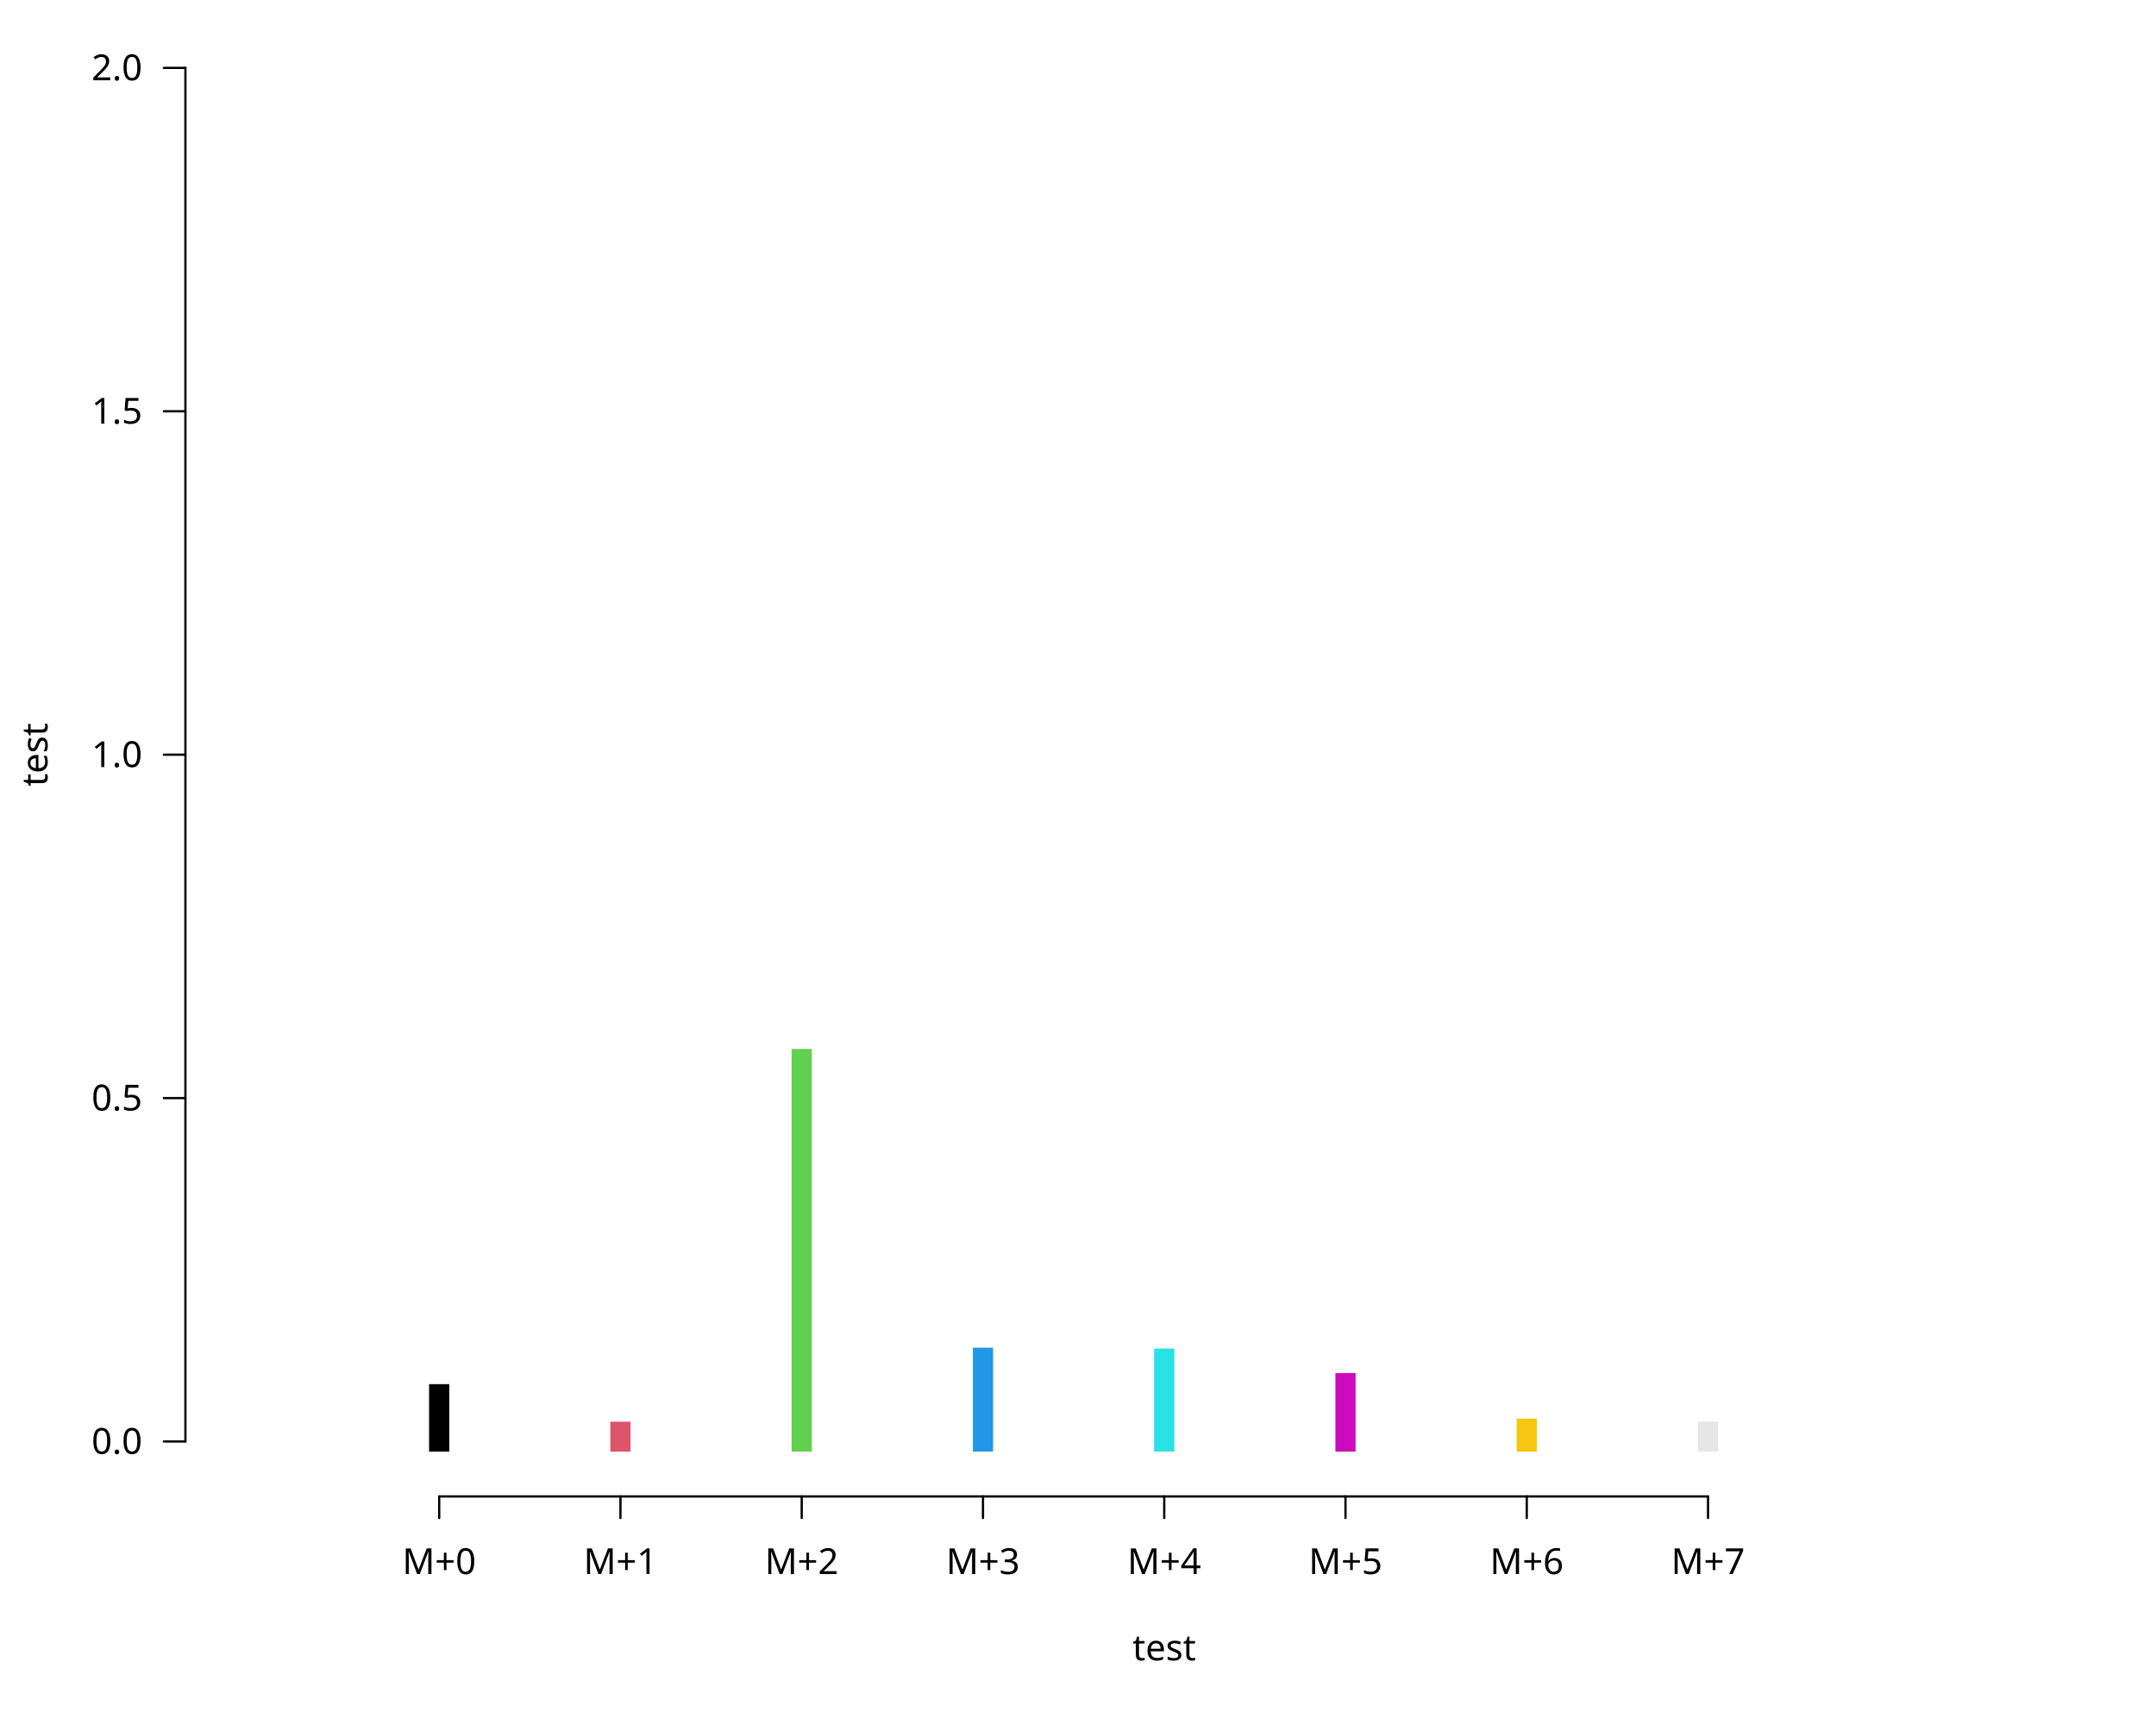
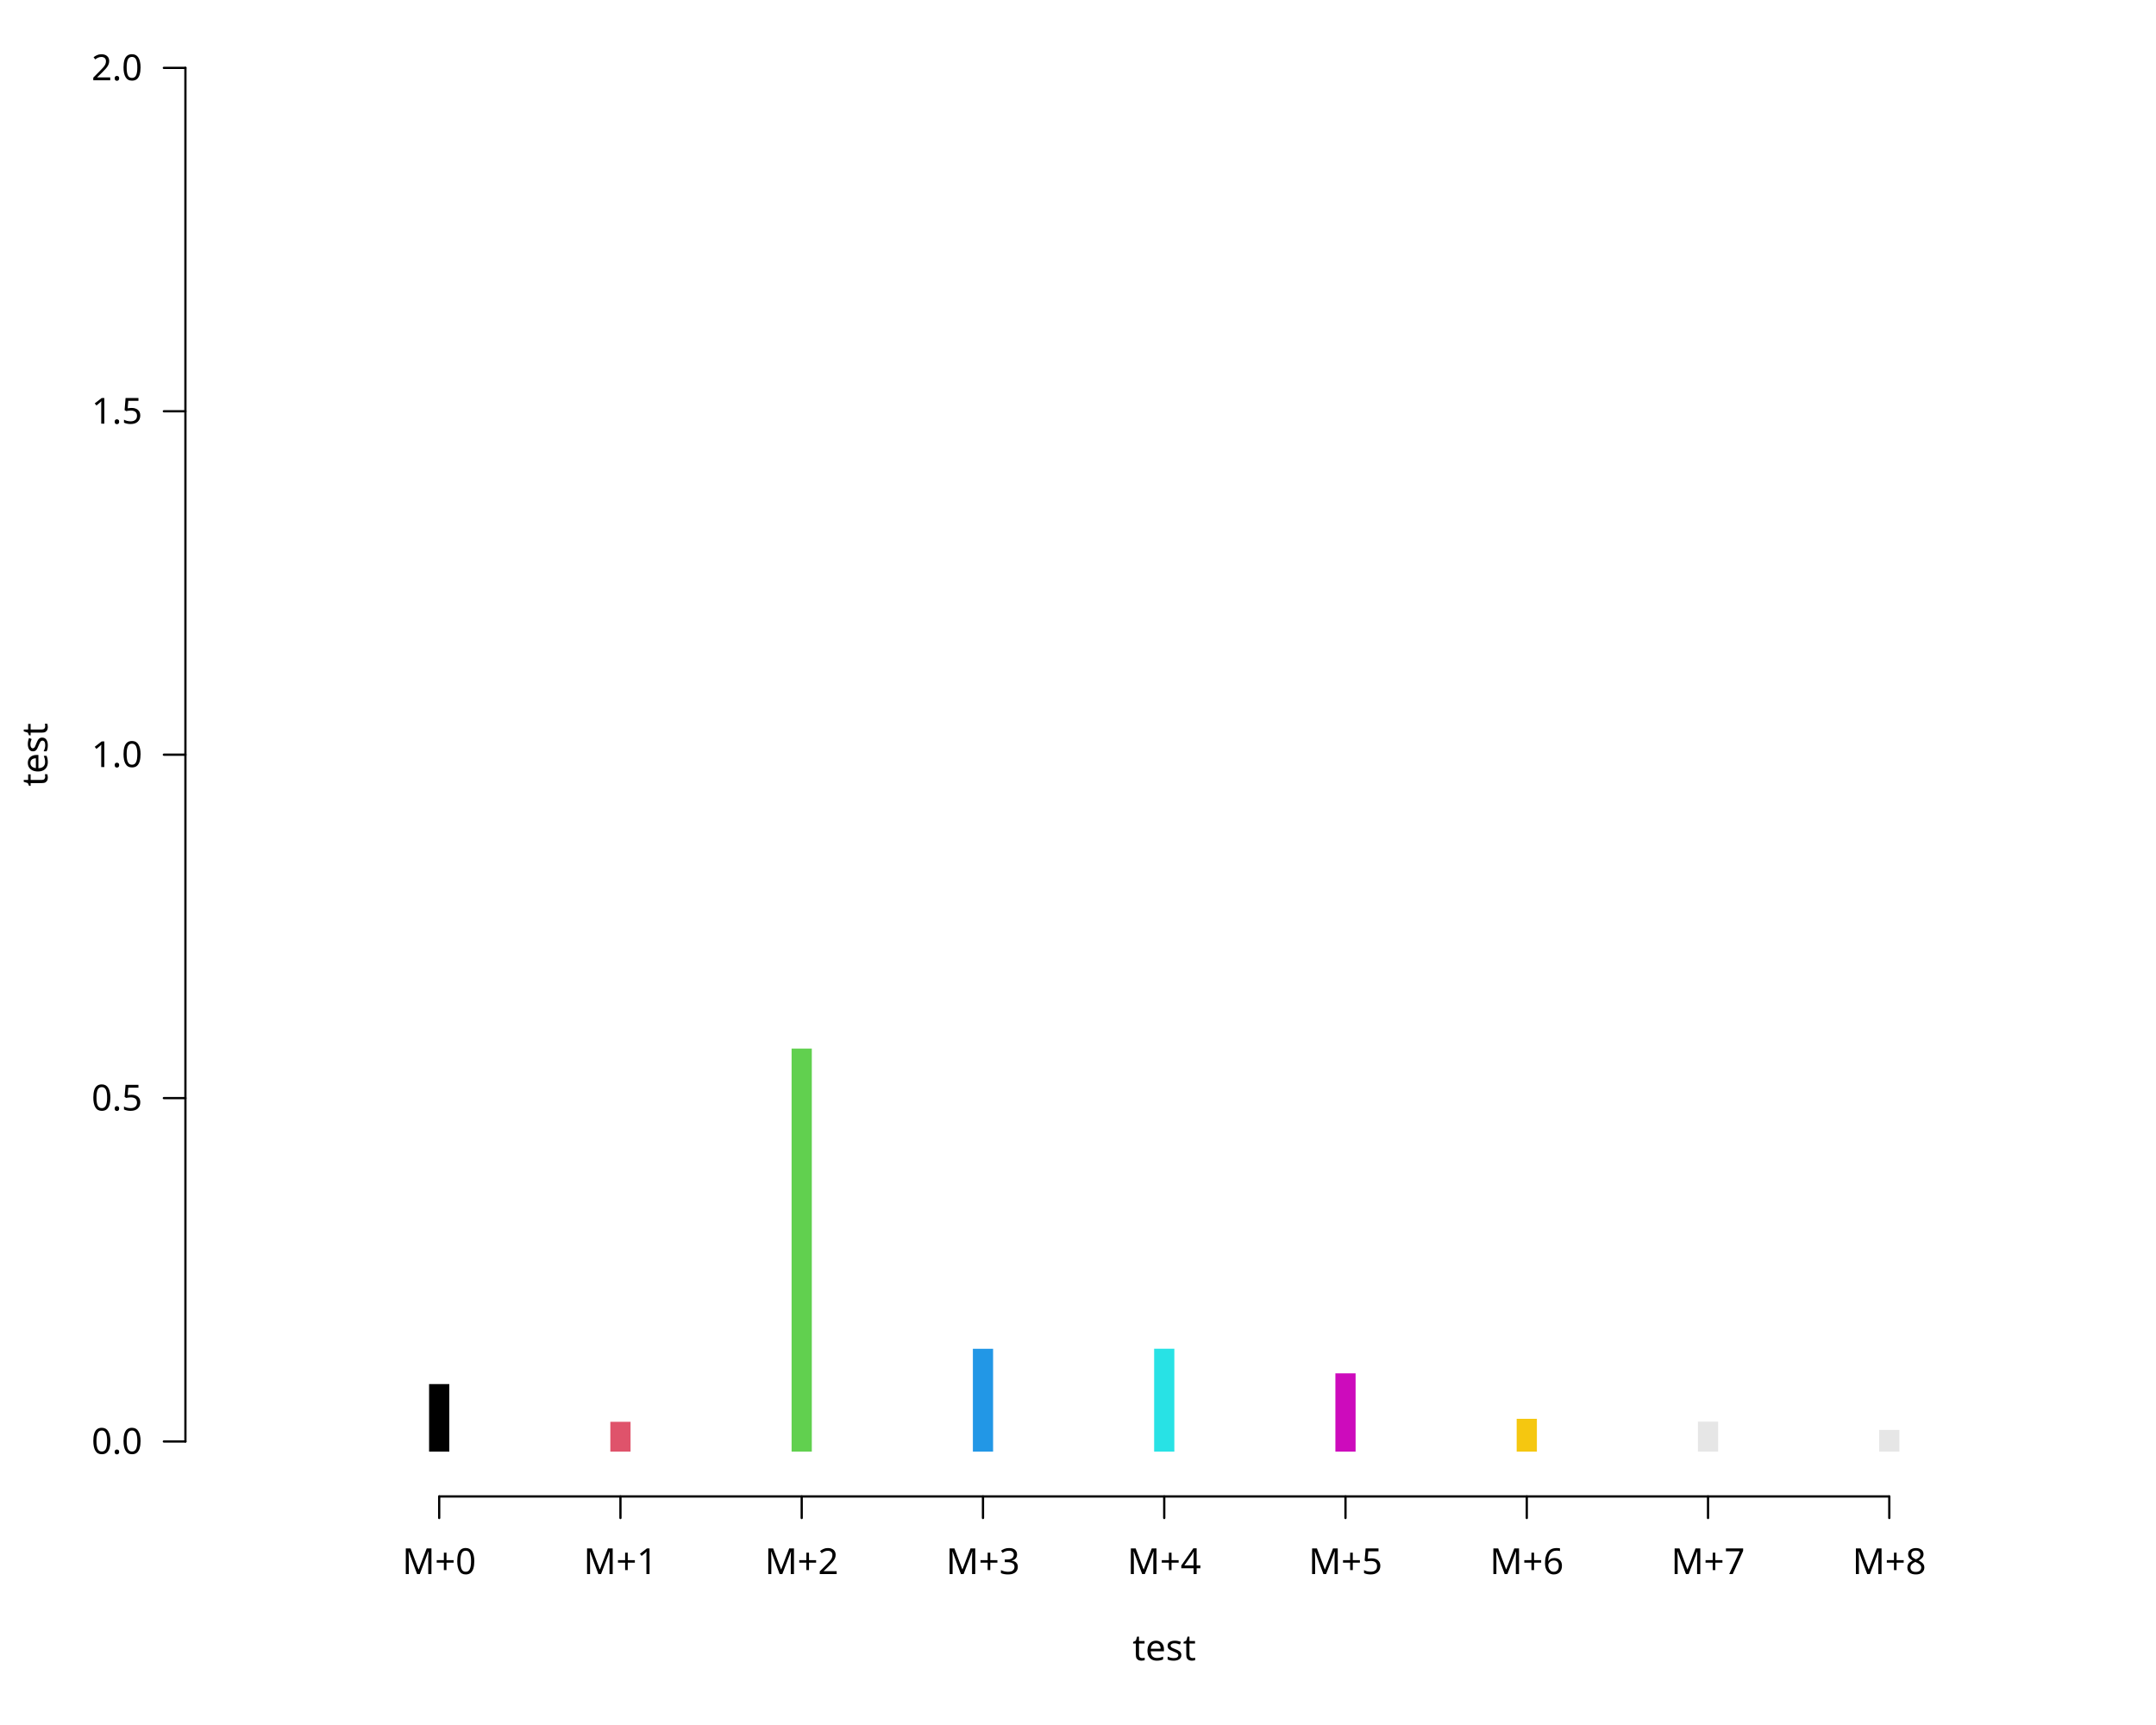
<svg xmlns="http://www.w3.org/2000/svg" class="svglite" data-engine-version="2.0" width="720.00pt" height="576.00pt" viewBox="0 0 720.00 576.00">
  <defs>
    <style type="text/css">
    .svglite line, .svglite polyline, .svglite polygon, .svglite path, .svglite rect, .svglite circle {
      fill: none;
      stroke: #000000;
      stroke-linecap: round;
      stroke-linejoin: round;
      stroke-miterlimit: 10.00;
    }
  </style>
  </defs>
  <rect width="100%" height="100%" style="stroke: none; fill: #FFFFFF;" />
  <defs>
    <clipPath id="cpMC4wMHw3MjAuMDB8MC4wMHw1NzYuMDA=">
      <rect x="0.00" y="0.00" width="720.00" height="576.00" />
    </clipPath>
  </defs>
  <g clip-path="url(#cpMC4wMHw3MjAuMDB8MC4wMHw1NzYuMDA=)">
</g>
  <defs>
    <clipPath id="cpNjEuOTJ8NzE1LjY4fDQuMzJ8NDk5LjY4">
      <rect x="61.92" y="4.32" width="653.76" height="495.36" />
    </clipPath>
  </defs>
  <g clip-path="url(#cpNjEuOTJ8NzE1LjY4fDQuMzJ8NDk5LjY4)">
-     <line x1="146.67" y1="481.33" x2="146.67" y2="465.55" style="stroke-width: 6.75; stroke-linecap: square;" />
-     <line x1="207.20" y1="481.33" x2="207.20" y2="478.09" style="stroke-width: 6.75; stroke: #DF536B; stroke-linecap: square;" />
-     <line x1="267.73" y1="481.33" x2="267.73" y2="353.64" style="stroke-width: 6.75; stroke: #61D04F; stroke-linecap: square;" />
-     <line x1="328.27" y1="481.33" x2="328.27" y2="453.38" style="stroke-width: 6.75; stroke: #2297E6; stroke-linecap: square;" />
-     <line x1="388.80" y1="481.33" x2="388.80" y2="453.68" style="stroke-width: 6.75; stroke: #28E2E5; stroke-linecap: square;" />
-     <line x1="449.33" y1="481.33" x2="449.33" y2="461.85" style="stroke-width: 6.75; stroke: #CD0BBC; stroke-linecap: square;" />
-     <line x1="509.87" y1="481.33" x2="509.87" y2="477.08" style="stroke-width: 6.75; stroke: #F5C710; stroke-linecap: square;" />
-     <line x1="570.40" y1="481.33" x2="570.40" y2="478.06" style="stroke-width: 6.75; stroke: #E6E6E6; stroke-linecap: square;" />
+     <line x1="146.67" y1="481.33" x2="146.67" y2="465.53" style="stroke-width: 6.75; stroke-linecap: square;" />
+     <line x1="207.20" y1="481.33" x2="207.20" y2="478.14" style="stroke-width: 6.75; stroke: #DF536B; stroke-linecap: square;" />
+     <line x1="267.73" y1="481.33" x2="267.73" y2="353.51" style="stroke-width: 6.75; stroke: #61D04F; stroke-linecap: square;" />
+     <line x1="328.27" y1="481.33" x2="328.27" y2="453.75" style="stroke-width: 6.75; stroke: #2297E6; stroke-linecap: square;" />
+     <line x1="388.80" y1="481.33" x2="388.80" y2="453.74" style="stroke-width: 6.75; stroke: #28E2E5; stroke-linecap: square;" />
+     <line x1="449.33" y1="481.33" x2="449.33" y2="461.94" style="stroke-width: 6.75; stroke: #CD0BBC; stroke-linecap: square;" />
+     <line x1="509.87" y1="481.33" x2="509.87" y2="477.13" style="stroke-width: 6.75; stroke: #F5C710; stroke-linecap: square;" />
+     <line x1="570.40" y1="481.33" x2="570.40" y2="478.07" style="stroke-width: 6.75; stroke: #E6E6E6; stroke-linecap: square;" />
+     <line x1="630.93" y1="481.33" x2="630.93" y2="480.85" style="stroke-width: 6.75; stroke: #E6E6E6; stroke-linecap: square;" />
  </g>
  <g clip-path="url(#cpMC4wMHw3MjAuMDB8MC4wMHw1NzYuMDA=)">
    <text x="388.80" y="554.40" text-anchor="middle" style="font-size: 12.00px; font-family: sans;" textLength="19.35px" lengthAdjust="spacingAndGlyphs">test</text>
    <text transform="translate(15.84,252.00) rotate(-90)" text-anchor="middle" style="font-size: 12.00px; font-family: sans;" textLength="19.35px" lengthAdjust="spacingAndGlyphs">test</text>
-     <line x1="146.67" y1="499.68" x2="570.40" y2="499.68" style="stroke-width: 0.75;" />
+     <line x1="146.67" y1="499.68" x2="630.93" y2="499.68" style="stroke-width: 0.75;" />
    <line x1="146.67" y1="499.68" x2="146.67" y2="506.88" style="stroke-width: 0.75;" />
    <line x1="207.20" y1="499.68" x2="207.20" y2="506.88" style="stroke-width: 0.75;" />
    <line x1="267.73" y1="499.68" x2="267.73" y2="506.88" style="stroke-width: 0.75;" />
    <line x1="328.27" y1="499.68" x2="328.27" y2="506.88" style="stroke-width: 0.75;" />
    <line x1="388.80" y1="499.68" x2="388.80" y2="506.88" style="stroke-width: 0.75;" />
    <line x1="449.33" y1="499.68" x2="449.33" y2="506.88" style="stroke-width: 0.75;" />
    <line x1="509.87" y1="499.68" x2="509.87" y2="506.88" style="stroke-width: 0.75;" />
    <line x1="570.40" y1="499.68" x2="570.40" y2="506.88" style="stroke-width: 0.75;" />
+     <line x1="630.93" y1="499.68" x2="630.93" y2="506.88" style="stroke-width: 0.75;" />
    <text x="146.67" y="525.60" text-anchor="middle" style="font-size: 12.00px; font-family: sans;" textLength="23.69px" lengthAdjust="spacingAndGlyphs">M+0</text>
    <text x="207.20" y="525.60" text-anchor="middle" style="font-size: 12.00px; font-family: sans;" textLength="23.69px" lengthAdjust="spacingAndGlyphs">M+1</text>
    <text x="267.73" y="525.60" text-anchor="middle" style="font-size: 12.00px; font-family: sans;" textLength="23.69px" lengthAdjust="spacingAndGlyphs">M+2</text>
    <text x="328.27" y="525.60" text-anchor="middle" style="font-size: 12.00px; font-family: sans;" textLength="23.69px" lengthAdjust="spacingAndGlyphs">M+3</text>
    <text x="388.80" y="525.60" text-anchor="middle" style="font-size: 12.00px; font-family: sans;" textLength="23.69px" lengthAdjust="spacingAndGlyphs">M+4</text>
    <text x="449.33" y="525.60" text-anchor="middle" style="font-size: 12.00px; font-family: sans;" textLength="23.69px" lengthAdjust="spacingAndGlyphs">M+5</text>
    <text x="509.87" y="525.60" text-anchor="middle" style="font-size: 12.00px; font-family: sans;" textLength="23.69px" lengthAdjust="spacingAndGlyphs">M+6</text>
    <text x="570.40" y="525.60" text-anchor="middle" style="font-size: 12.00px; font-family: sans;" textLength="23.69px" lengthAdjust="spacingAndGlyphs">M+7</text>
+     <text x="630.93" y="525.60" text-anchor="middle" style="font-size: 12.00px; font-family: sans;" textLength="23.69px" lengthAdjust="spacingAndGlyphs">M+8</text>
    <line x1="61.92" y1="481.33" x2="61.92" y2="22.67" style="stroke-width: 0.75;" />
    <line x1="61.92" y1="481.33" x2="54.72" y2="481.33" style="stroke-width: 0.75;" />
    <line x1="61.92" y1="366.67" x2="54.72" y2="366.67" style="stroke-width: 0.75;" />
    <line x1="61.92" y1="252.00" x2="54.72" y2="252.00" style="stroke-width: 0.75;" />
    <line x1="61.92" y1="137.33" x2="54.72" y2="137.33" style="stroke-width: 0.75;" />
    <line x1="61.92" y1="22.67" x2="54.72" y2="22.67" style="stroke-width: 0.75;" />
    <text x="47.52" y="485.46" text-anchor="end" style="font-size: 12.00px; font-family: sans;" textLength="16.68px" lengthAdjust="spacingAndGlyphs">0.0</text>
    <text x="47.52" y="370.80" text-anchor="end" style="font-size: 12.00px; font-family: sans;" textLength="16.68px" lengthAdjust="spacingAndGlyphs">0.5</text>
    <text x="47.52" y="256.13" text-anchor="end" style="font-size: 12.00px; font-family: sans;" textLength="16.68px" lengthAdjust="spacingAndGlyphs">1.0</text>
    <text x="47.52" y="141.46" text-anchor="end" style="font-size: 12.00px; font-family: sans;" textLength="16.68px" lengthAdjust="spacingAndGlyphs">1.5</text>
    <text x="47.52" y="26.80" text-anchor="end" style="font-size: 12.00px; font-family: sans;" textLength="16.68px" lengthAdjust="spacingAndGlyphs">2.0</text>
  </g>
</svg>
